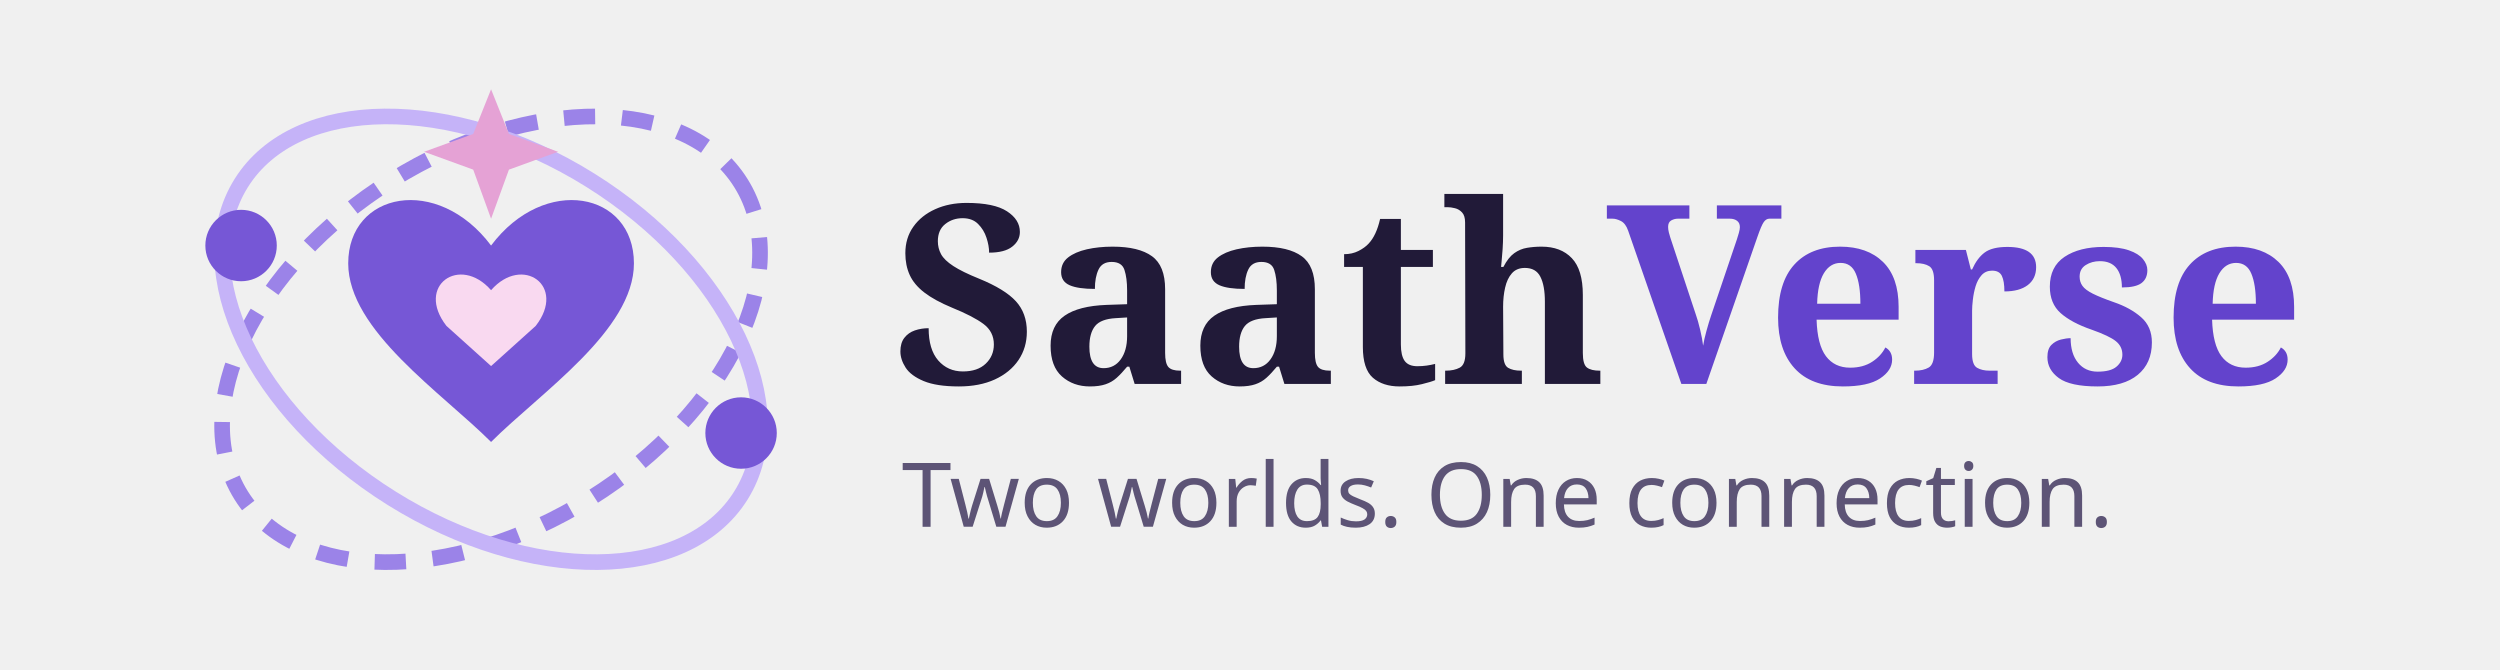
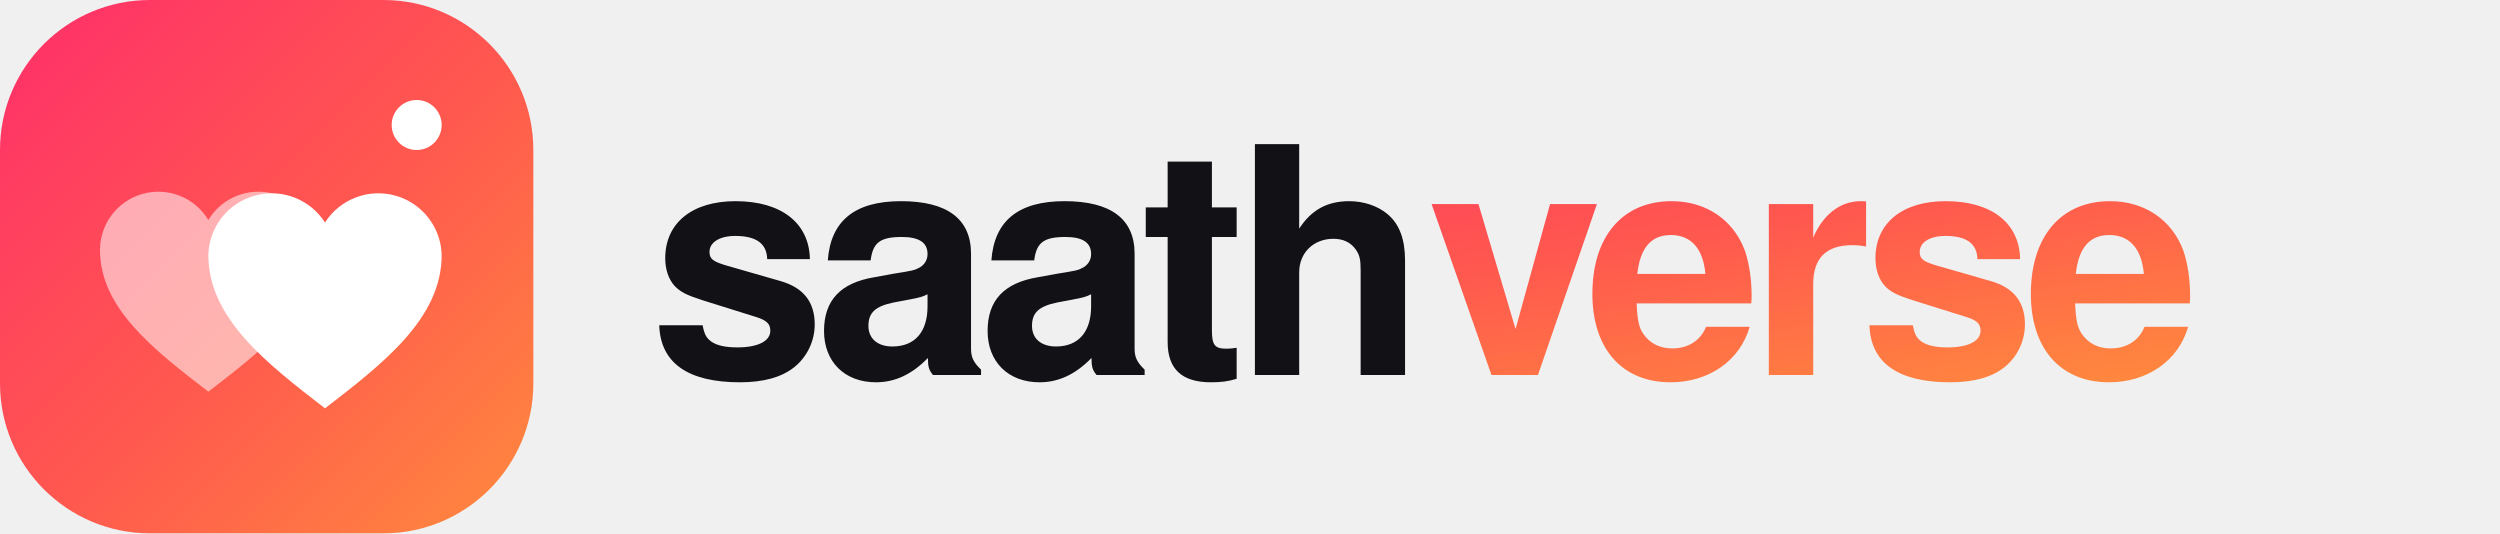
- <svg xmlns="http://www.w3.org/2000/svg" viewBox="0 0 560 150" role="img" aria-label="SaathVerse. Two worlds. One connection.">
-   <g>
-     <ellipse cx="110" cy="76" rx="66" ry="42" transform="rotate(-32 110 76)" fill="none" stroke="#9B83E8" stroke-width="3.5" stroke-dasharray="7 6" />
-     <ellipse cx="110" cy="76" rx="66" ry="42" transform="rotate(32 110 76)" fill="none" stroke="#C5B3F8" stroke-width="3.5" />
-     <circle cx="54" cy="55" r="8" fill="#7657D6" />
-     <circle cx="166" cy="97" r="8" fill="#7657D6" />
-     <path d="M110 99 C99 88 78 74 78 59 C78 43 98 39 110 55 C122 39 142 43 142 59 C142 74 121 88 110 99Z" fill="#7657D6" />
-     <path d="M110 65 C103 57 93 64 100 73 L110 82 L120 73 C127 64 117 57 110 65Z" fill="#F9D9F0" />
-     <path d="M110 20 L114 30 L125 34 L114 38 L110 49 L106 38 L95 34 L106 30Z" fill="#E5A2D5" />
-   </g>
-   <text x="200" y="86" font-family="Georgia, serif" font-size="56" font-weight="600" fill="#211a38">Saath<tspan fill="#6343cc">Verse</tspan>
+ <svg xmlns="http://www.w3.org/2000/svg" viewBox="0 0 300 64">
+   <defs>
+     <linearGradient id="g" x1="0" y1="0" x2="1" y2="1">
+       <stop offset="0" stop-color="#FF2E6A" />
+       <stop offset=".55" stop-color="#FF5A4E" />
+       <stop offset="1" stop-color="#FF8A3D" />
+     </linearGradient>
+   </defs>
+   <rect width="64" height="64" rx="18" fill="url(#g)" />
+   <path d="M25 47c-6.5-5-13-10-13-17a7 7 0 0 1 13-3.6A7 7 0 0 1 38 30c0 7-6.5 12-13 17z" fill="#fff" opacity=".55" />
+   <path d="M39 49c-7-5.4-14-10.8-14-18.4a7.6 7.6 0 0 1 14-3.9 7.6 7.6 0 0 1 14 3.9C53 38.2 46 43.6 39 49z" fill="#fff" />
+   <circle cx="50" cy="15" r="3" fill="#fff" />
+   <text x="78" y="45" font-family="Bricolage Grotesque, Helvetica, Arial, sans-serif" font-size="38" font-weight="800" letter-spacing="-1.5" fill="#111116">saath<tspan fill="url(#g)">verse</tspan>
  </text>
-   <text x="202" y="118" font-family="system-ui, sans-serif" font-size="20" fill="#5d5476">Two worlds. One connection.</text>
</svg>
